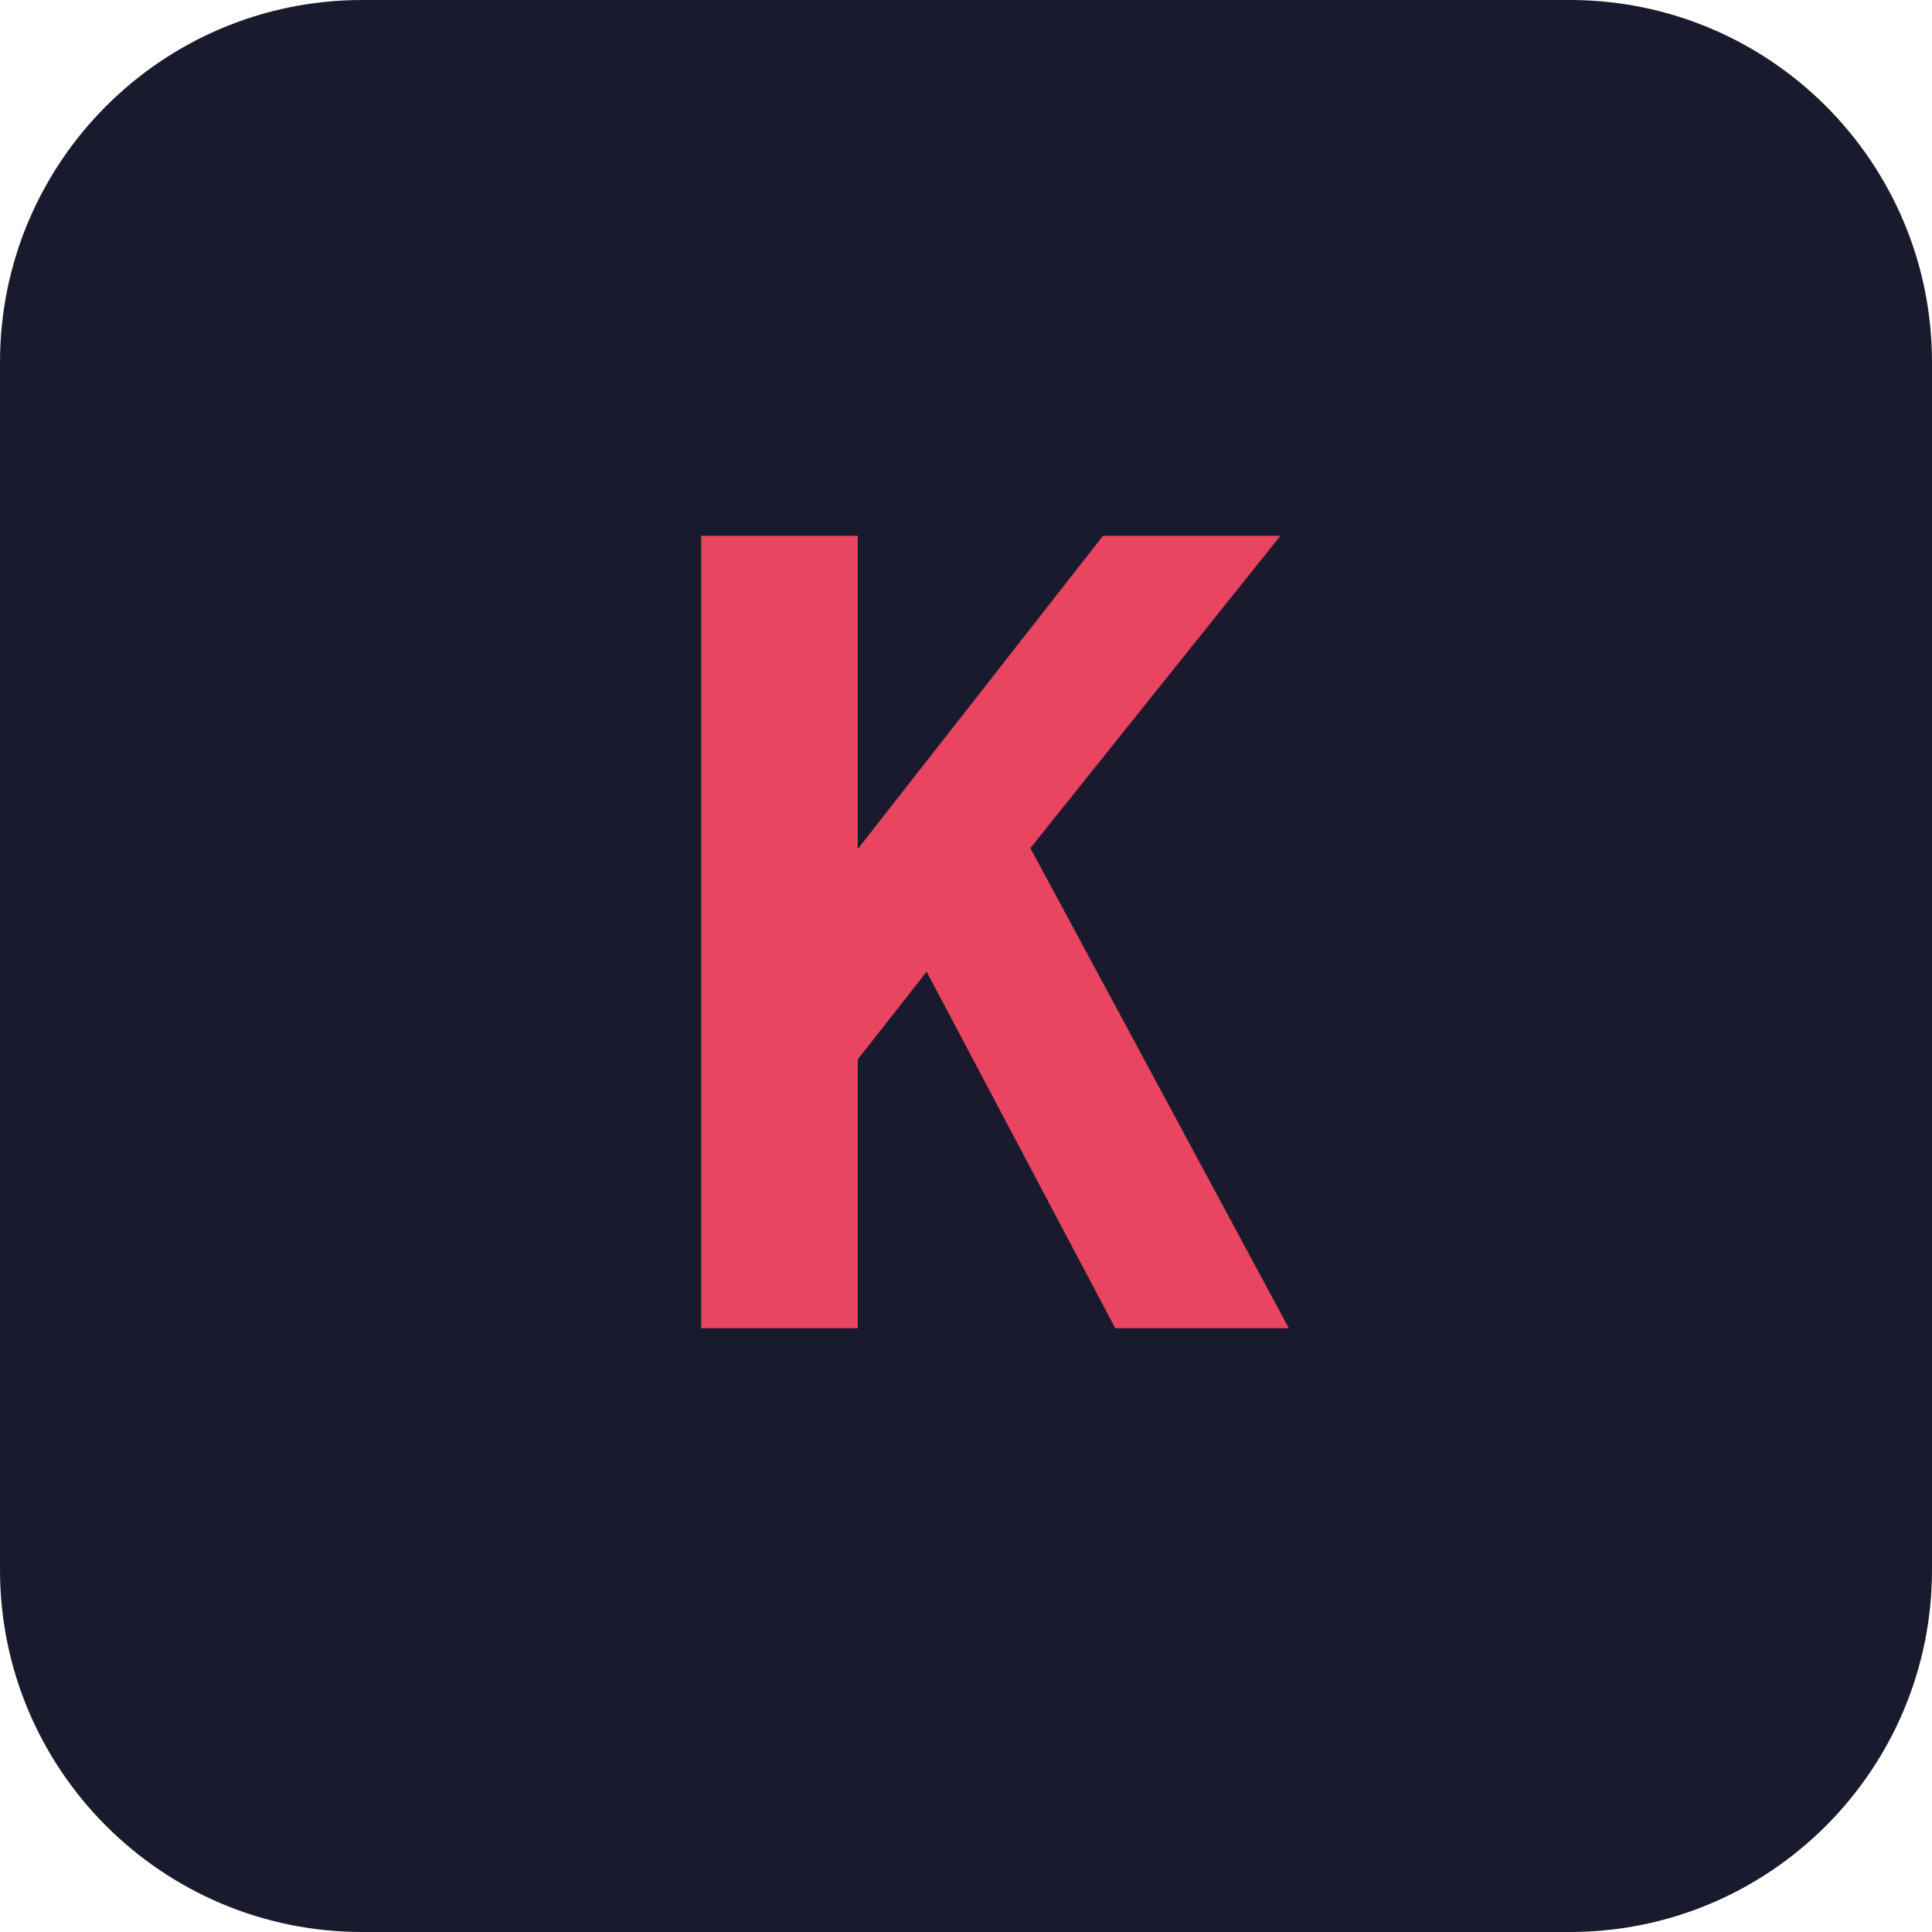
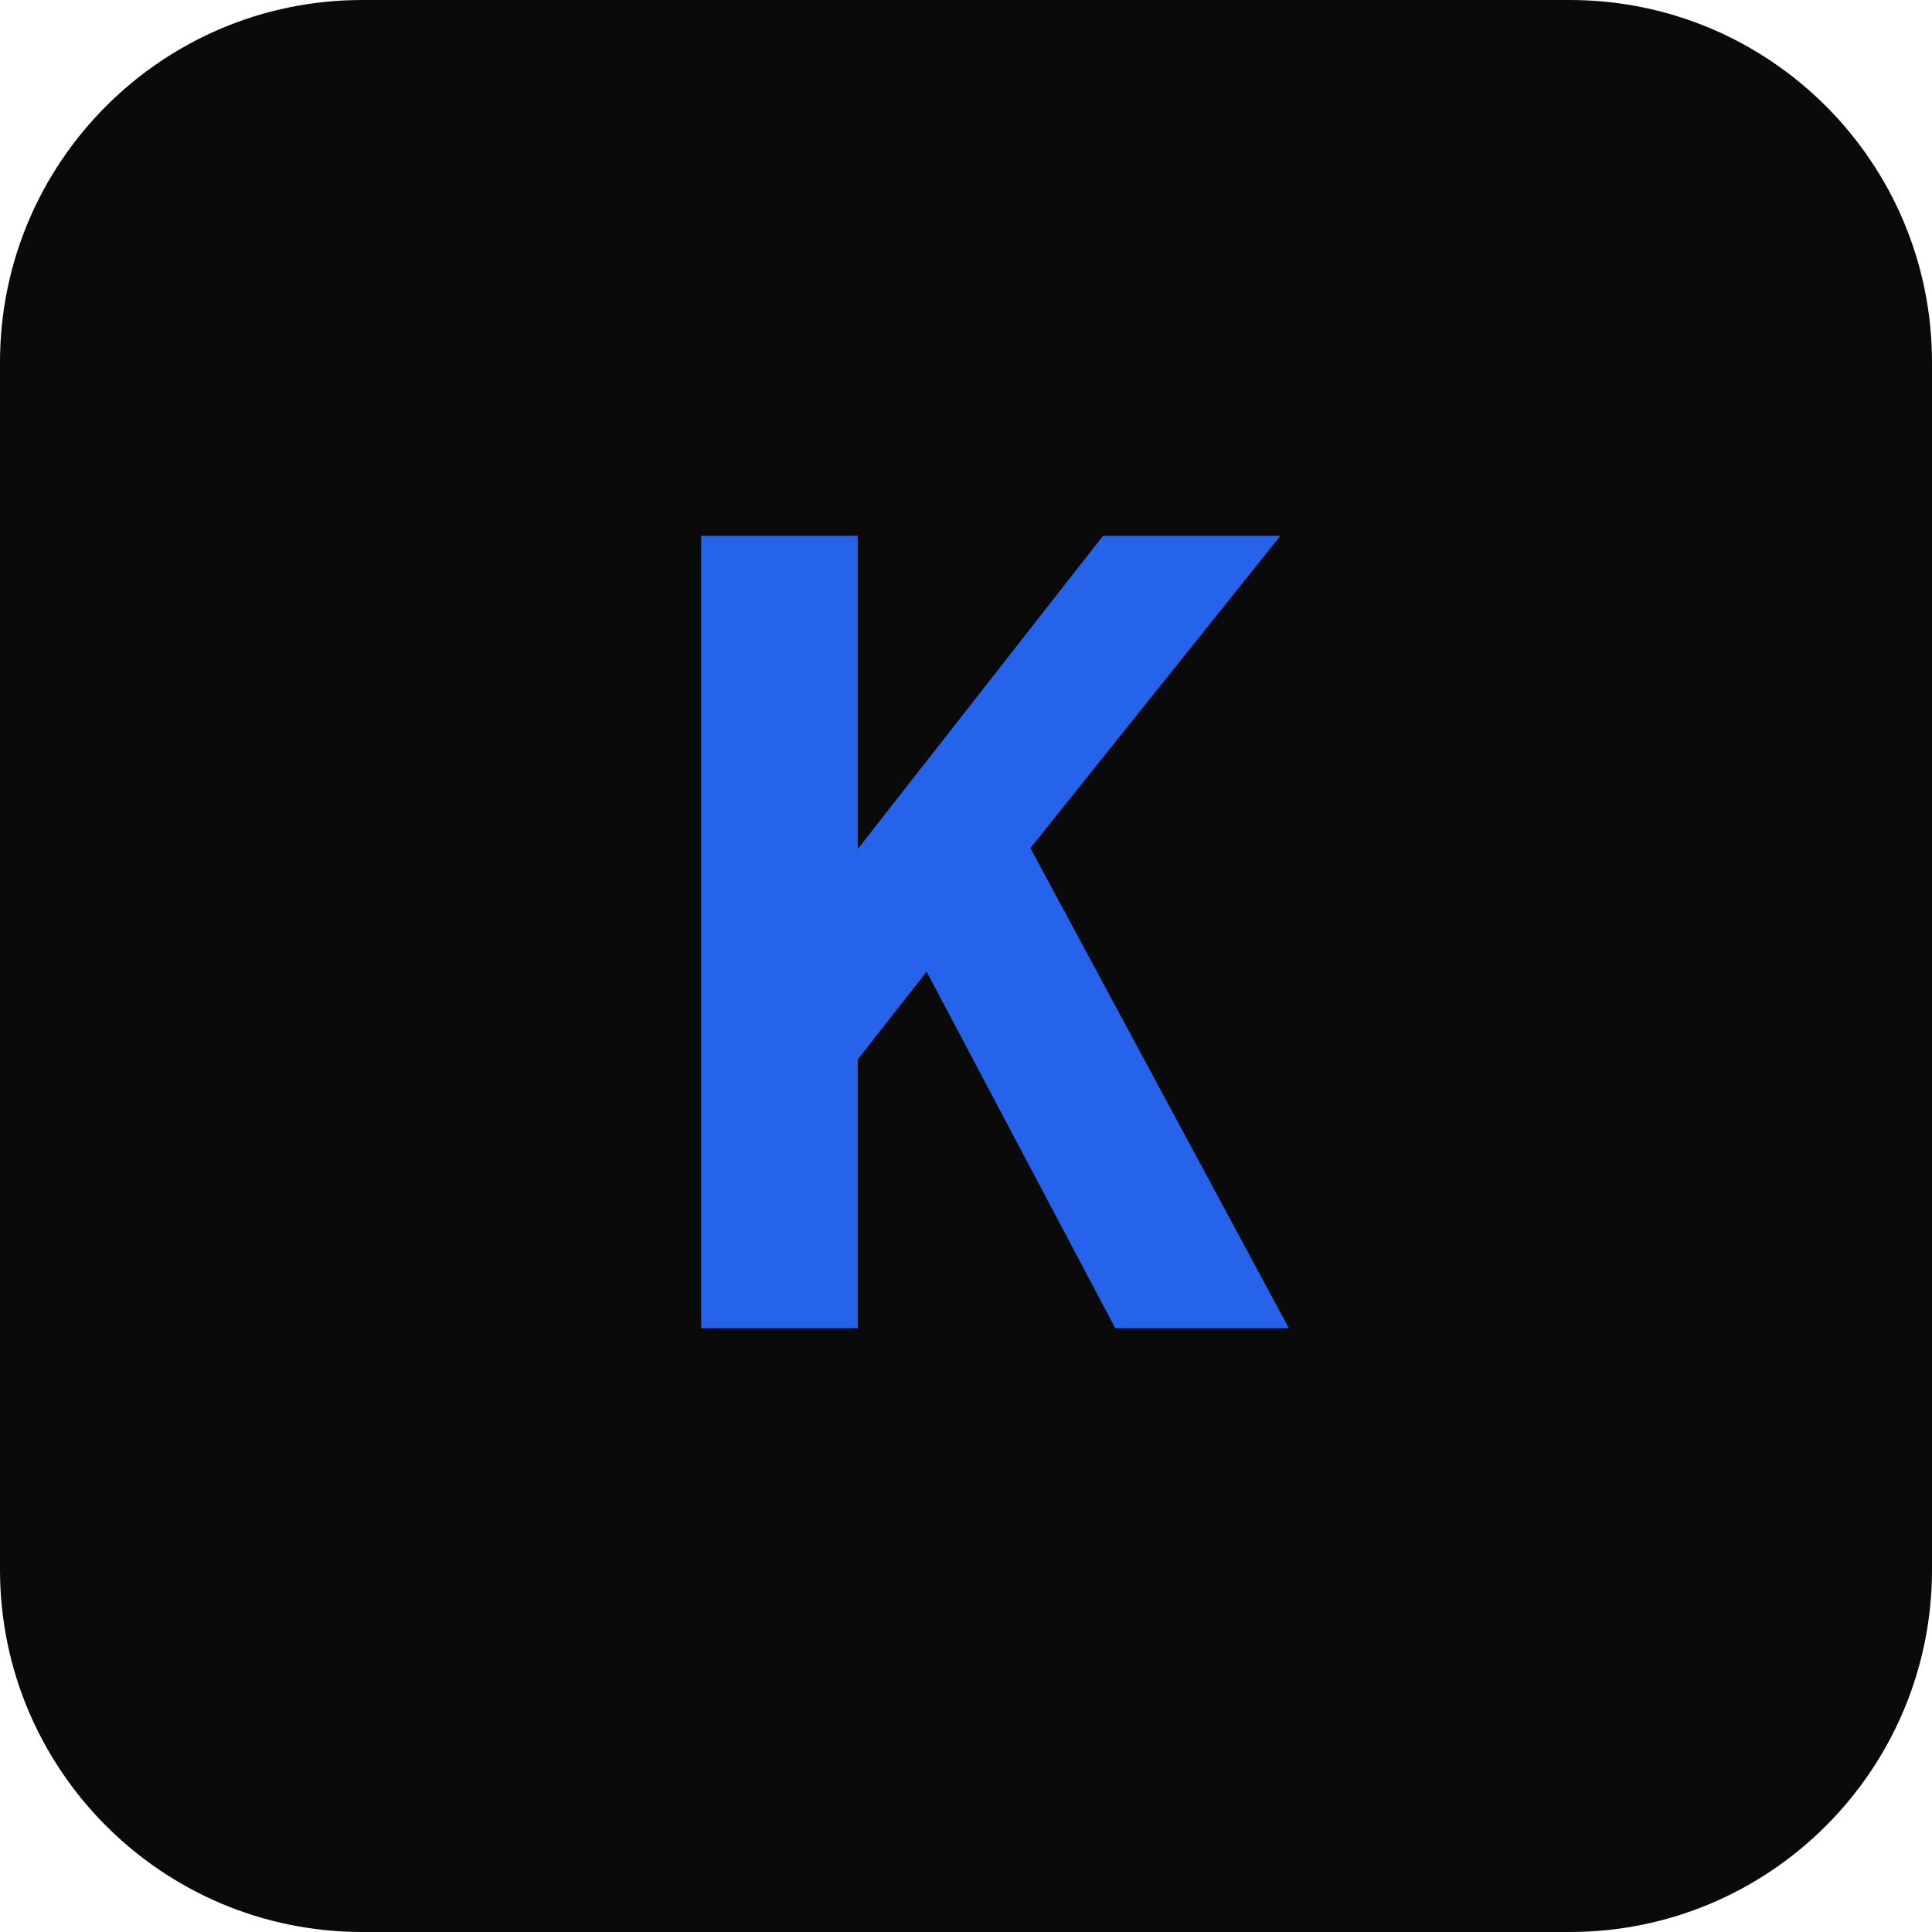
<svg xmlns="http://www.w3.org/2000/svg" viewBox="0 0 32 32">
-   <rect width="32" height="32" rx="6" fill="#1a1a2e" />
-   <text x="16" y="22" font-family="monospace" font-size="18" font-weight="bold" fill="#e94560" text-anchor="middle">K</text>
+   <rect width="32" height="32" rx="6" fill="#0A0A0A" />
+   <text x="16" y="22" font-family="monospace" font-size="18" font-weight="bold" fill="#2563EB" text-anchor="middle">K</text>
</svg>
